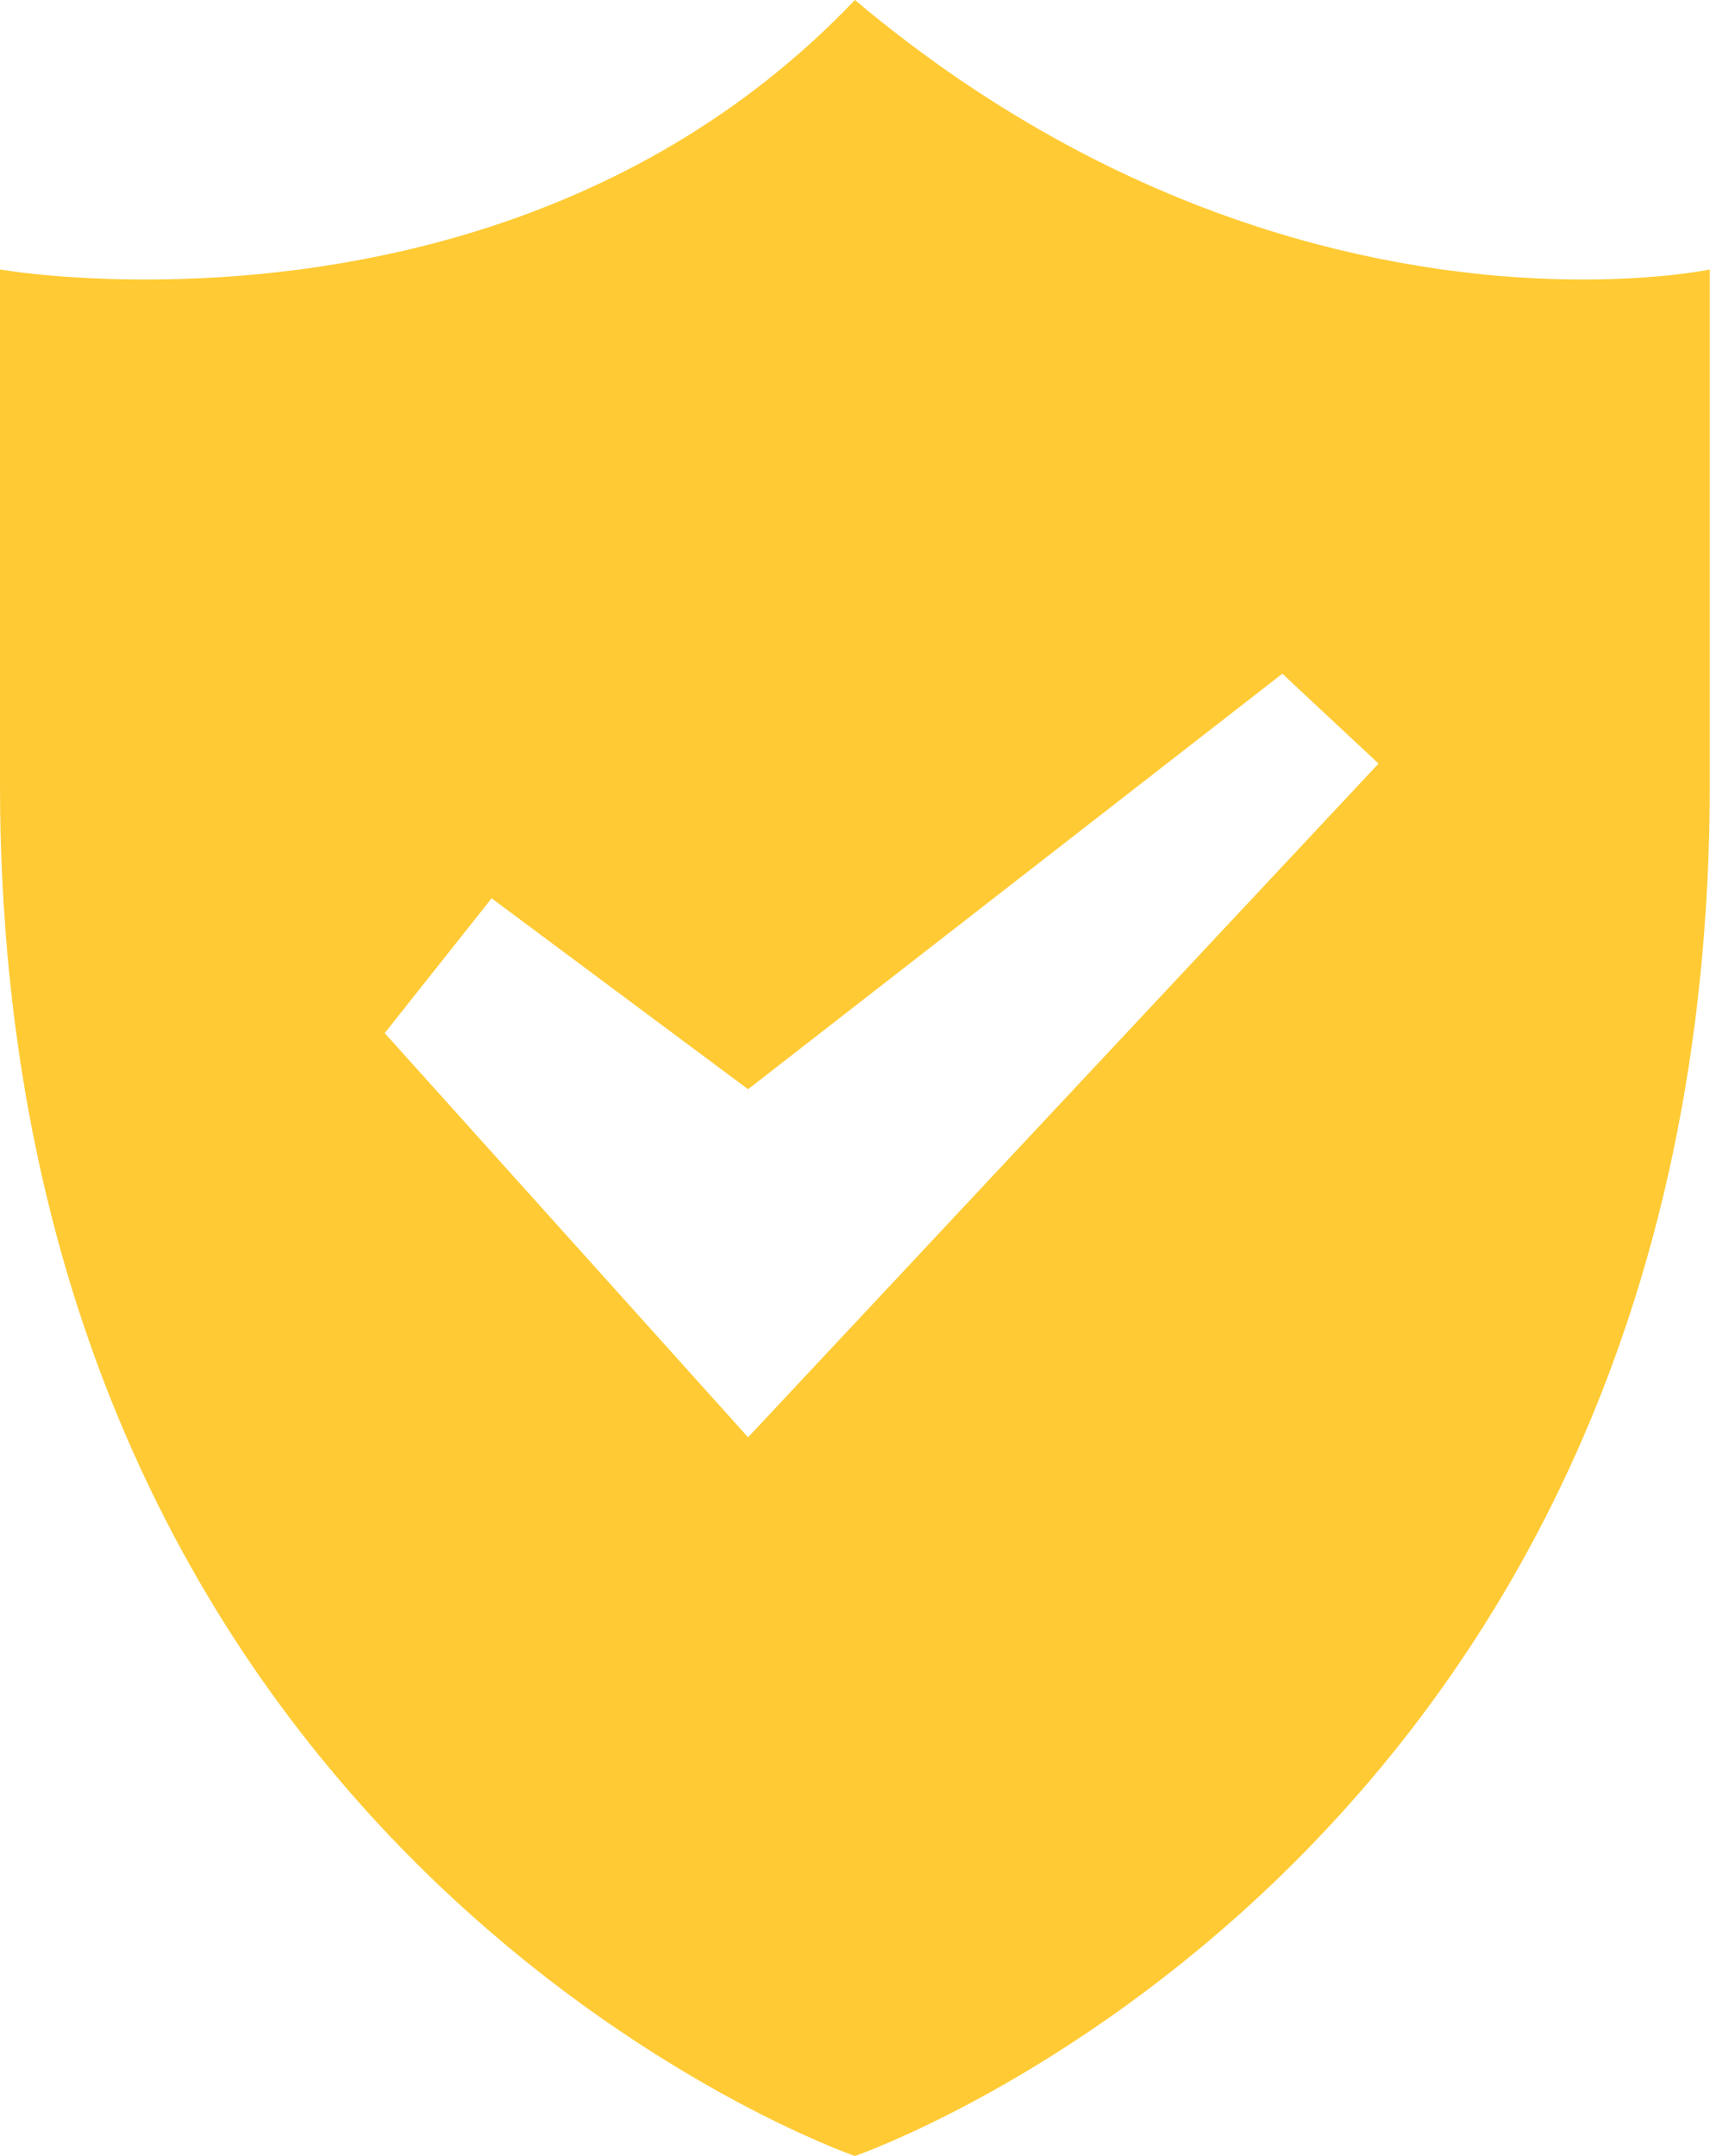
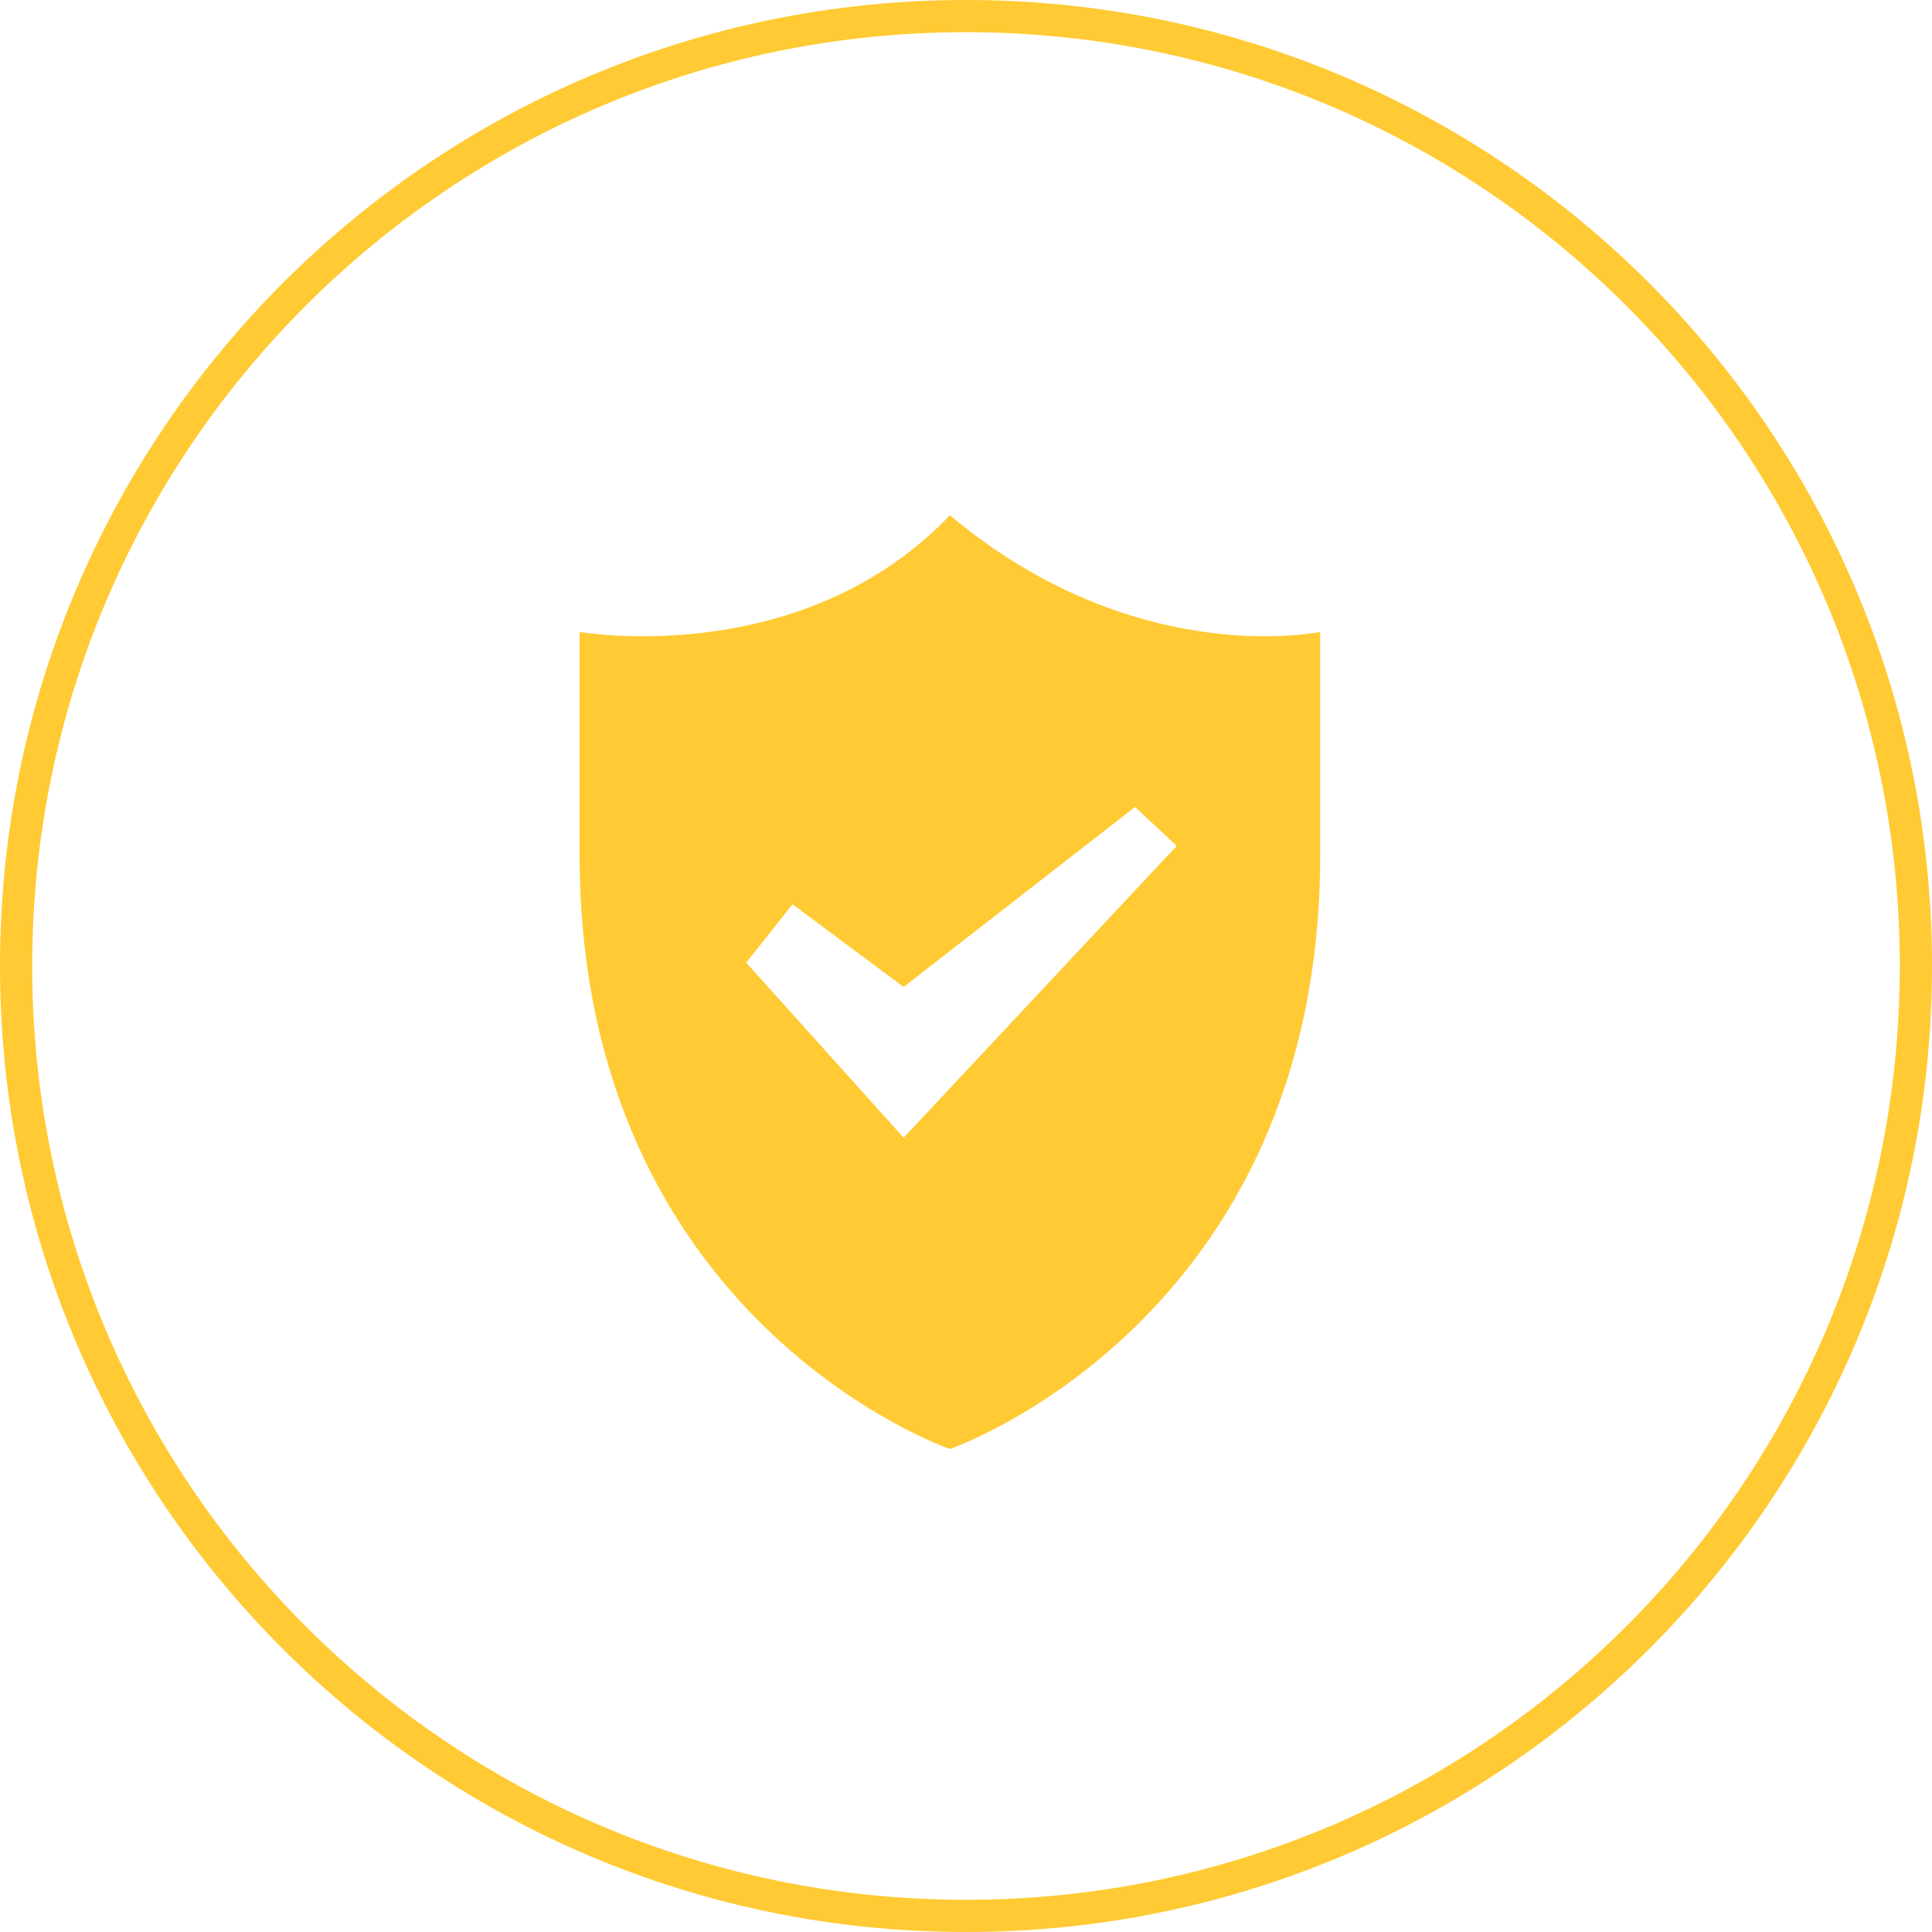
- <svg xmlns="http://www.w3.org/2000/svg" width="23" height="29" viewBox="0 0 23 29" fill="none">
-   <path d="M21.296 3.76C19.166 3.76 15.333 3.223 11.5 0C8.433 3.222 4.345 3.76 1.959 3.76C0.767 3.76 0 3.625 0 3.625V10.545C0 25.045 11.5 29 11.5 29C11.5 29 23 25.045 23 10.545V3.625C23 3.625 22.361 3.76 21.296 3.76ZM10.063 19.333L5.175 13.896L6.613 12.083L10.063 14.651L17.25 9.062L18.544 10.271L10.063 19.333Z" fill="#FFCA33" />
+ <svg xmlns="http://www.w3.org/2000/svg" width="60" height="60" viewBox="0 0 60 60" fill="none">
+   <circle cx="30" cy="30" r="29.5" stroke="#FFCA33" />
+   <path d="M39.296 19.76C37.166 19.76 33.333 19.223 29.5 16C26.433 19.222 22.345 19.76 19.959 19.76C18.767 19.76 18 19.625 18 19.625V26.545C18 41.045 29.5 45 29.5 45C29.5 45 41 41.045 41 26.545V19.625C41 19.625 40.361 19.76 39.296 19.76ZM28.063 35.333L23.175 29.896L24.613 28.083L28.063 30.651L35.25 25.062L36.544 26.271L28.063 35.333Z" fill="#FFCA33" />
</svg>
